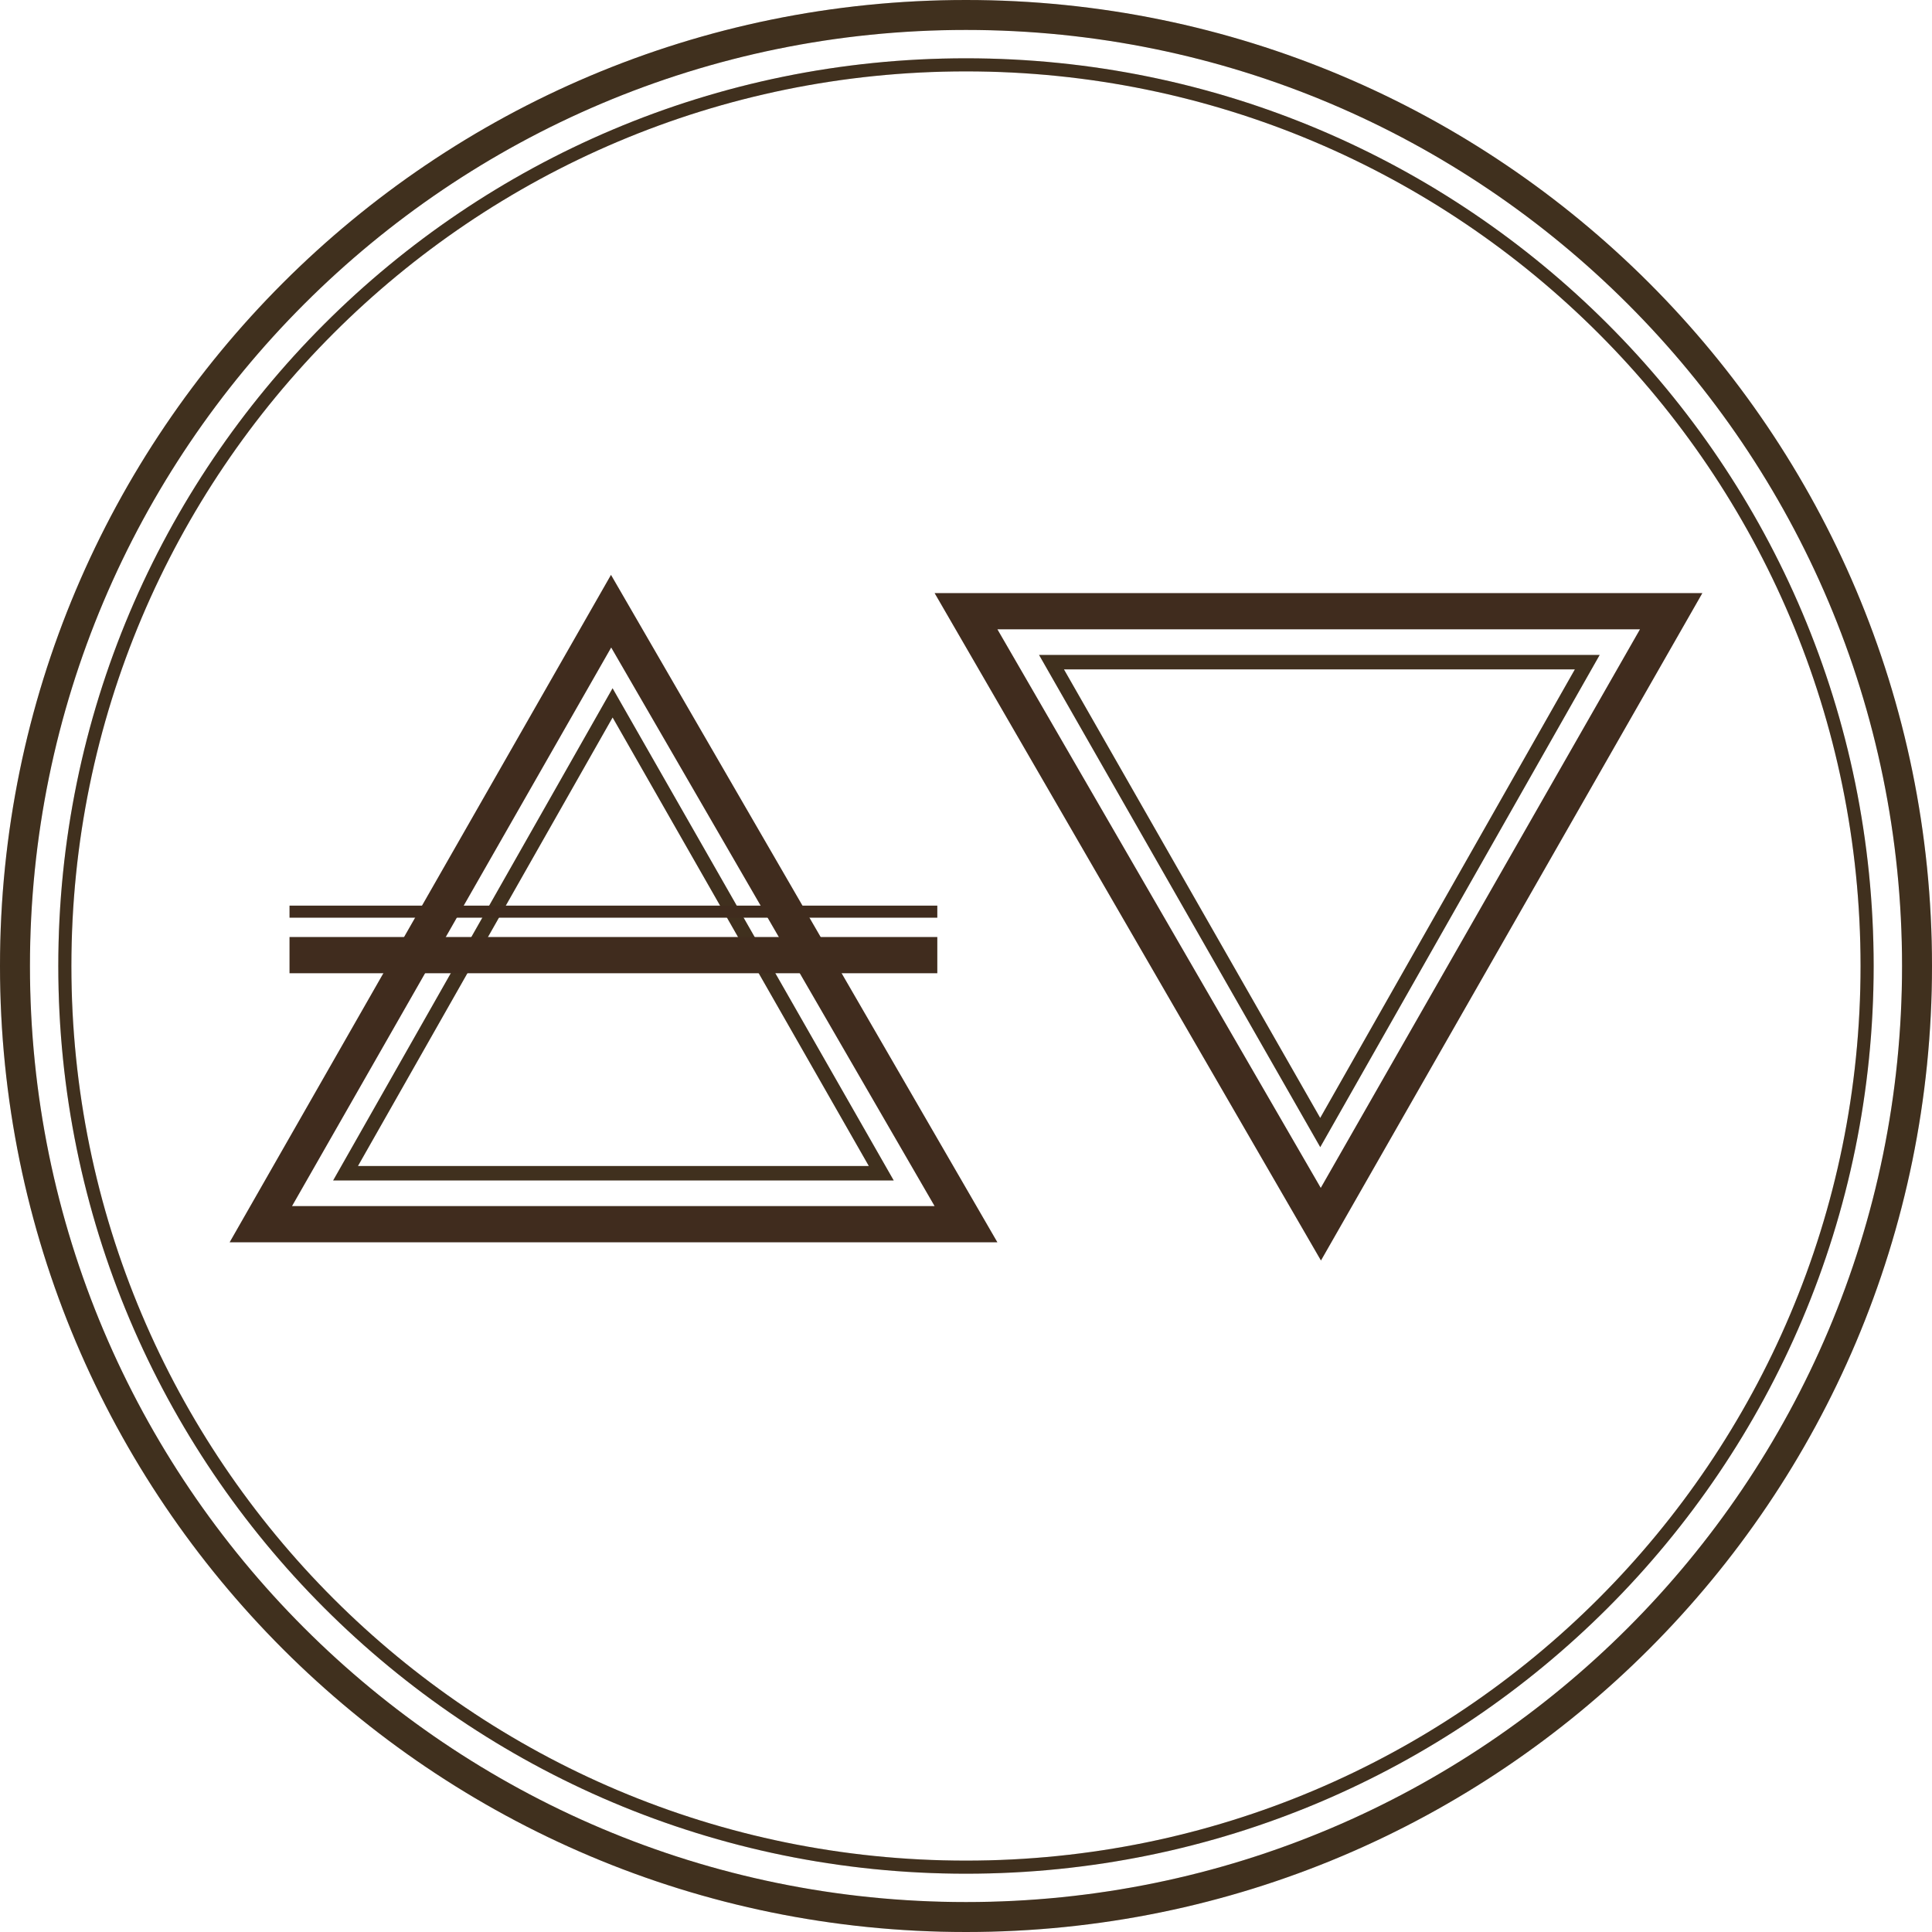
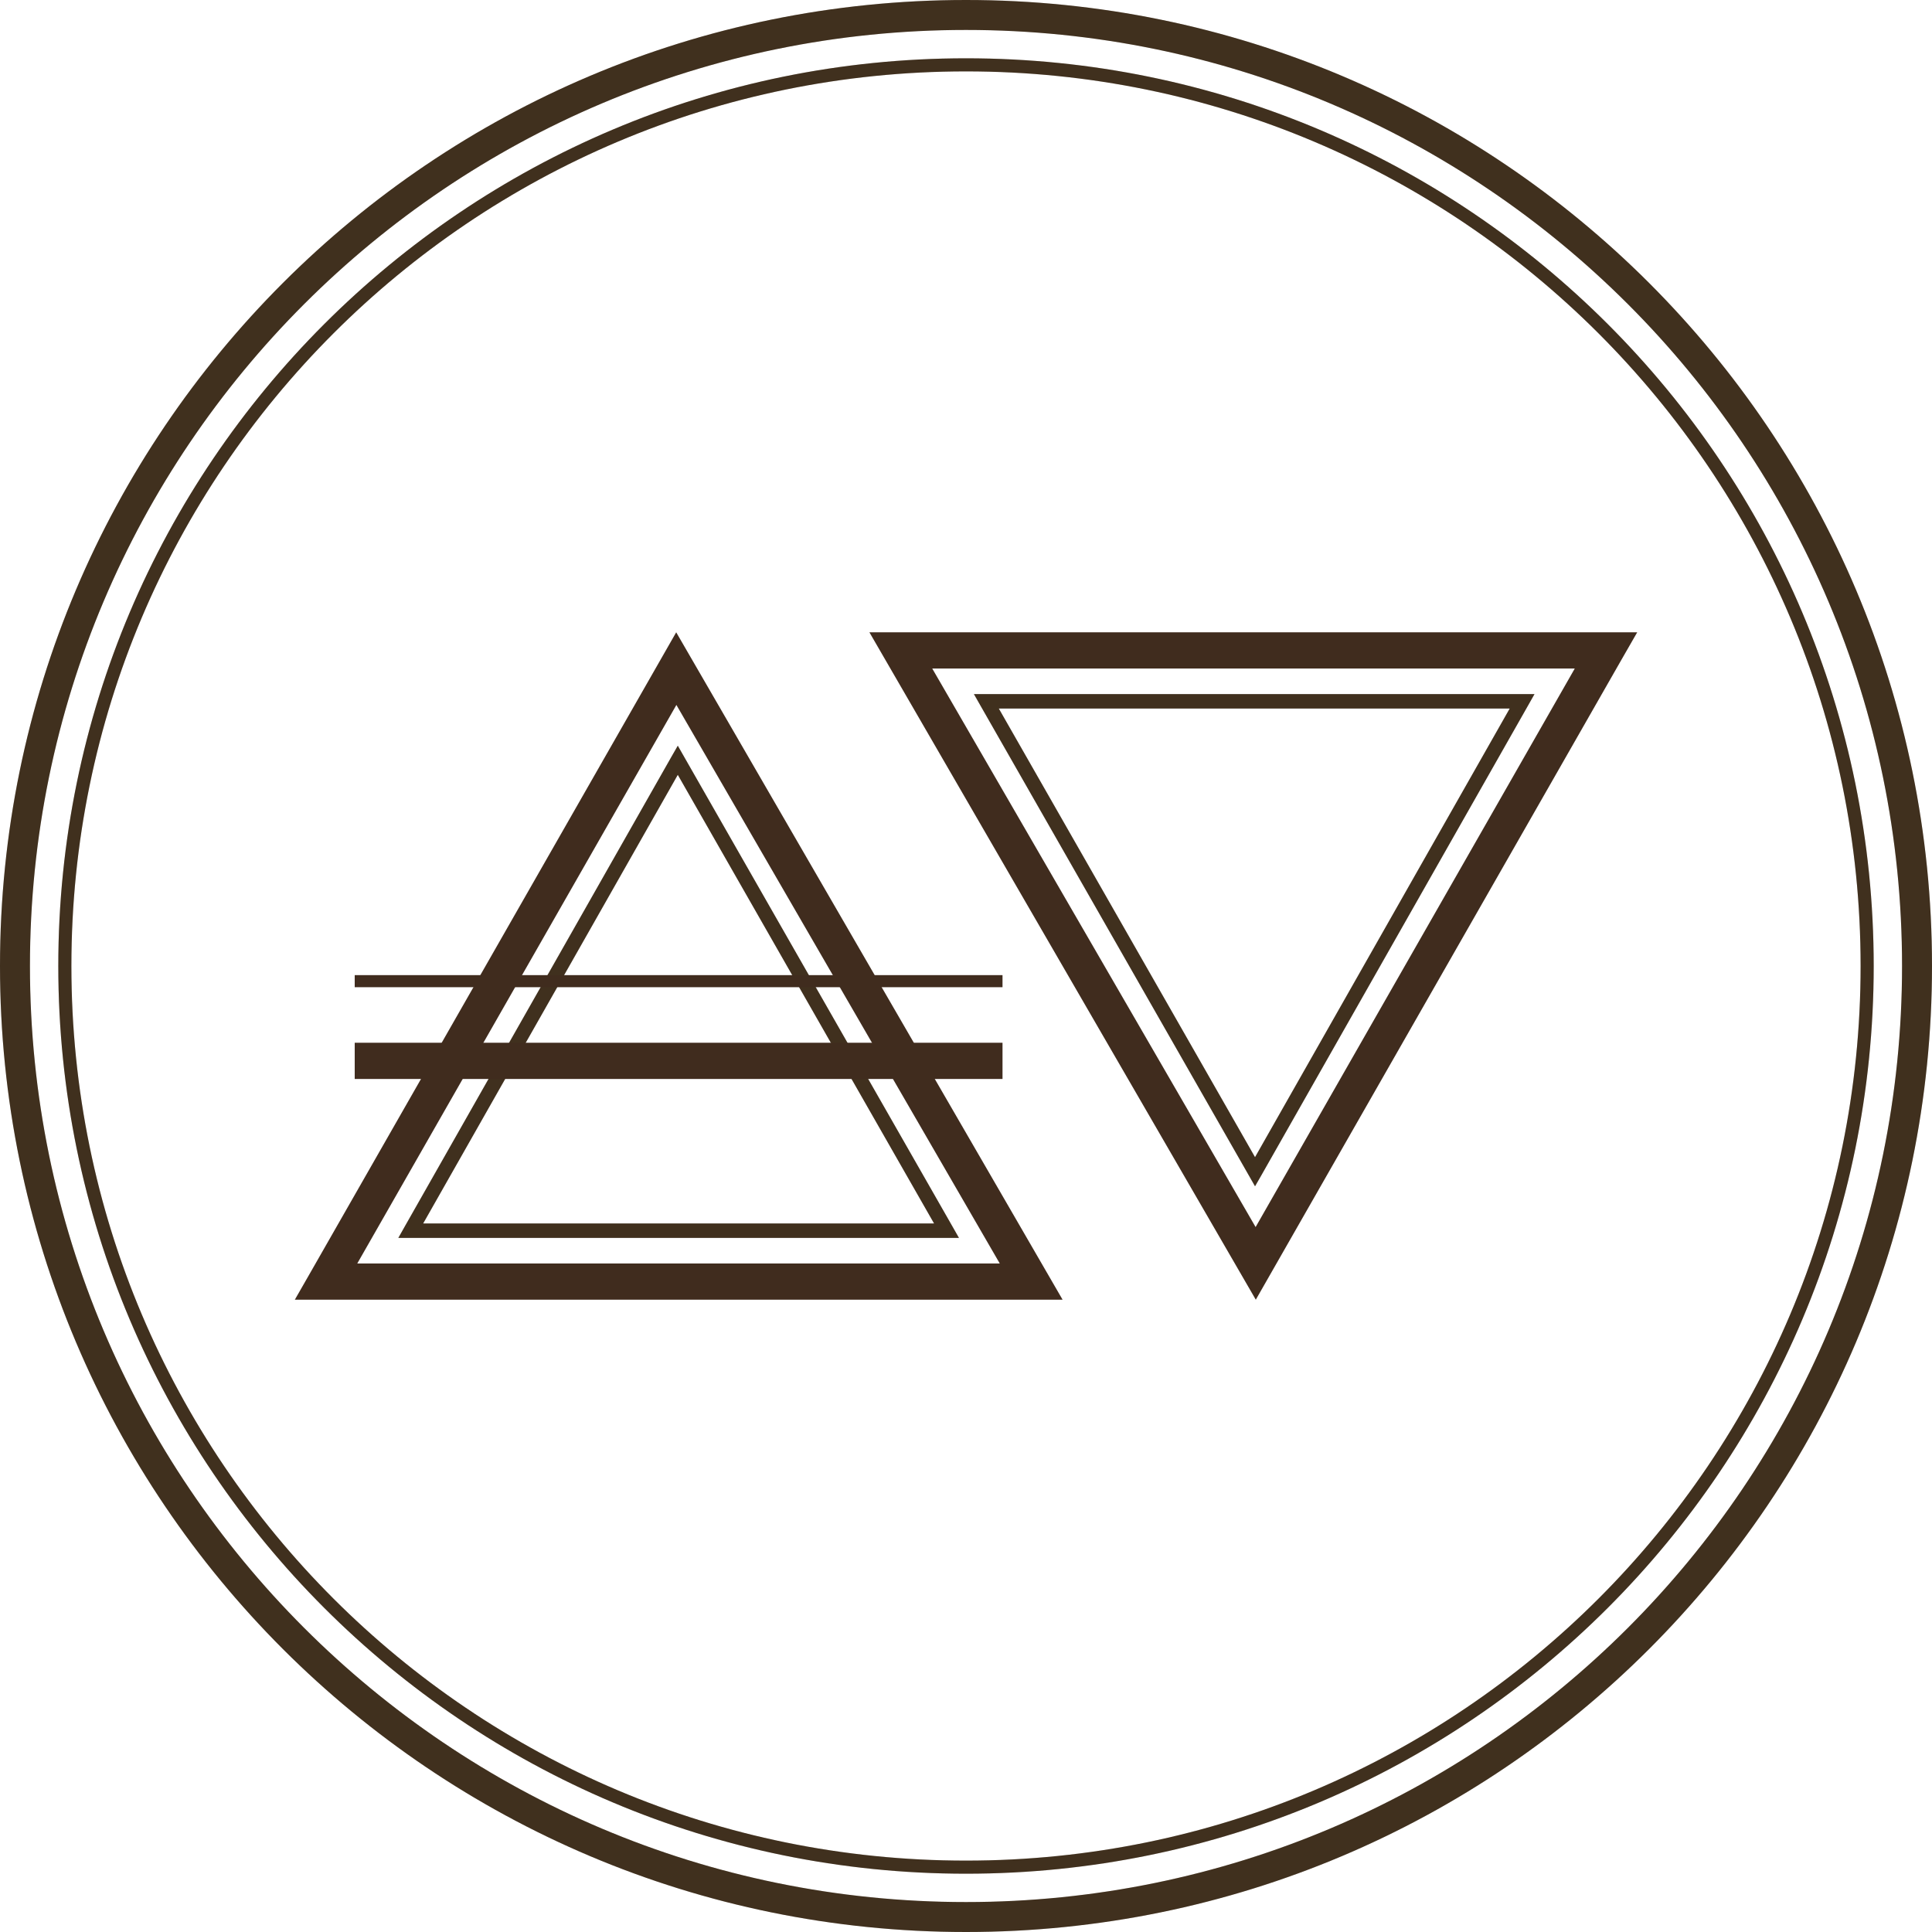
<svg xmlns="http://www.w3.org/2000/svg" xmlns:xlink="http://www.w3.org/1999/xlink" width="40" height="40" viewBox="0 0 40 40" fill="none">
-   <use xlink:href="#stroke0_37_5256" fill="#503C26" />
-   <use xlink:href="#stroke0_37_5256" fill="black" fill-opacity="0.2" />
-   <use xlink:href="#stroke1_37_5256" fill="#503C26" />
-   <use xlink:href="#stroke1_37_5256" fill="black" fill-opacity="0.2" />
-   <path d="M5.4 25.346L12.652 12.654L20 25.346L5.4 25.346Z" stroke-width="0.75" stroke="#402C1E" />
-   <path d="M7.154 24.291L12.683 14.552L18.246 24.291L7.154 24.291Z" stroke-width="0.3" stroke="#40301E" />
-   <path d="M5.994 18.875H19.406" stroke-width="0.25" stroke="#402C1E" />
-   <path d="M5.994 19.775H19.406" stroke-width="0.75" stroke="#402C1E" />
-   <path d="M34.6 12.654L27.347 25.346L20 12.654L34.6 12.654Z" stroke-width="0.75" stroke="#402C1E" />
-   <path d="M32.863 13.709L27.334 23.448L21.77 13.709L32.863 13.709Z" stroke-width="0.3" stroke="#40301E" />
+   <use xlink:href="#stroke0_356_456" fill="#503C26" />
+   <use xlink:href="#stroke0_356_456" fill="black" fill-opacity="0.2" />
+   <use xlink:href="#stroke1_356_456" fill="#503C26" />
+   <use xlink:href="#stroke1_356_456" fill="black" fill-opacity="0.2" />
+   <path d="M22 26.909L6.104 26.909L6.425 26.349L14 13.091L22 26.909ZM7.397 26.159L20.699 26.159L14.004 14.595L7.397 26.159Z" fill="#402C1E" />
+   <path d="M14.163 15.666L19.727 25.405L19.855 25.63L8.246 25.63L8.373 25.405L13.902 15.666L14.033 15.438L14.163 15.666ZM8.762 25.33L19.338 25.33L14.033 16.043L8.762 25.33Z" fill="#40301E" />
+   <path d="M20.756 20.189V20.439H7.344V20.189H20.756Z" fill="#402C1E" />
+   <path d="M20.756 21.589V22.339H7.344V21.589H20.756Z" fill="#402C1E" />
+   <path d="M18 13.091L33.897 13.091L33.575 13.651L26 26.909L18 13.091ZM32.604 13.841L19.301 13.841L25.996 25.405L32.604 13.841Z" fill="#402C1E" />
+   <path d="M25.854 24.334L20.291 14.595L20.163 14.37L31.771 14.37L31.644 14.595L26.115 24.334L25.984 24.562L25.854 24.334ZM31.256 14.67L20.68 14.67L25.984 23.957L31.256 14.67Z" fill="#40301E" />
  <defs>
-     <path id="stroke0_37_5256" d="M39.38 20C39.38 9.297 30.703 0.62 20 0.62C9.297 0.62 0.62 9.297 0.62 20C0.62 30.703 9.297 39.38 20 39.38C30.703 39.38 39.38 30.703 39.38 20ZM40 20C40 31.046 31.046 40 20 40C8.954 40 0 31.046 0 20C0 8.954 8.954 0 20 0C31.046 0 40 8.954 40 20Z" />
-     <path id="stroke1_37_5256" d="M38.521 20C38.521 9.771 30.229 1.478 20 1.478C9.771 1.478 1.478 9.771 1.478 20C1.478 30.229 9.771 38.522 20 38.522C30.229 38.522 38.521 30.229 38.521 20ZM38.792 20C38.792 30.379 30.379 38.793 20 38.793C9.621 38.793 1.207 30.379 1.207 20C1.207 9.621 9.621 1.207 20 1.207C30.379 1.207 38.792 9.621 38.792 20Z" />
+     <path id="stroke0_356_456" d="M39.38 20C39.38 9.297 30.703 0.62 20 0.62C9.297 0.62 0.62 9.297 0.62 20C0.62 30.703 9.297 39.38 20 39.38C30.703 39.38 39.38 30.703 39.38 20ZM40 20C40 31.046 31.046 40 20 40C8.954 40 0 31.046 0 20C0 8.954 8.954 0 20 0C31.046 0 40 8.954 40 20Z" />
+     <path id="stroke1_356_456" d="M38.522 20C38.522 9.771 30.229 1.478 20 1.478C9.771 1.478 1.478 9.771 1.478 20C1.478 30.229 9.771 38.522 20 38.522C30.229 38.522 38.522 30.229 38.522 20ZM38.793 20C38.793 30.379 30.379 38.793 20 38.793C9.621 38.793 1.207 30.379 1.207 20C1.207 9.621 9.621 1.207 20 1.207C30.379 1.207 38.793 9.621 38.793 20Z" />
  </defs>
</svg>
